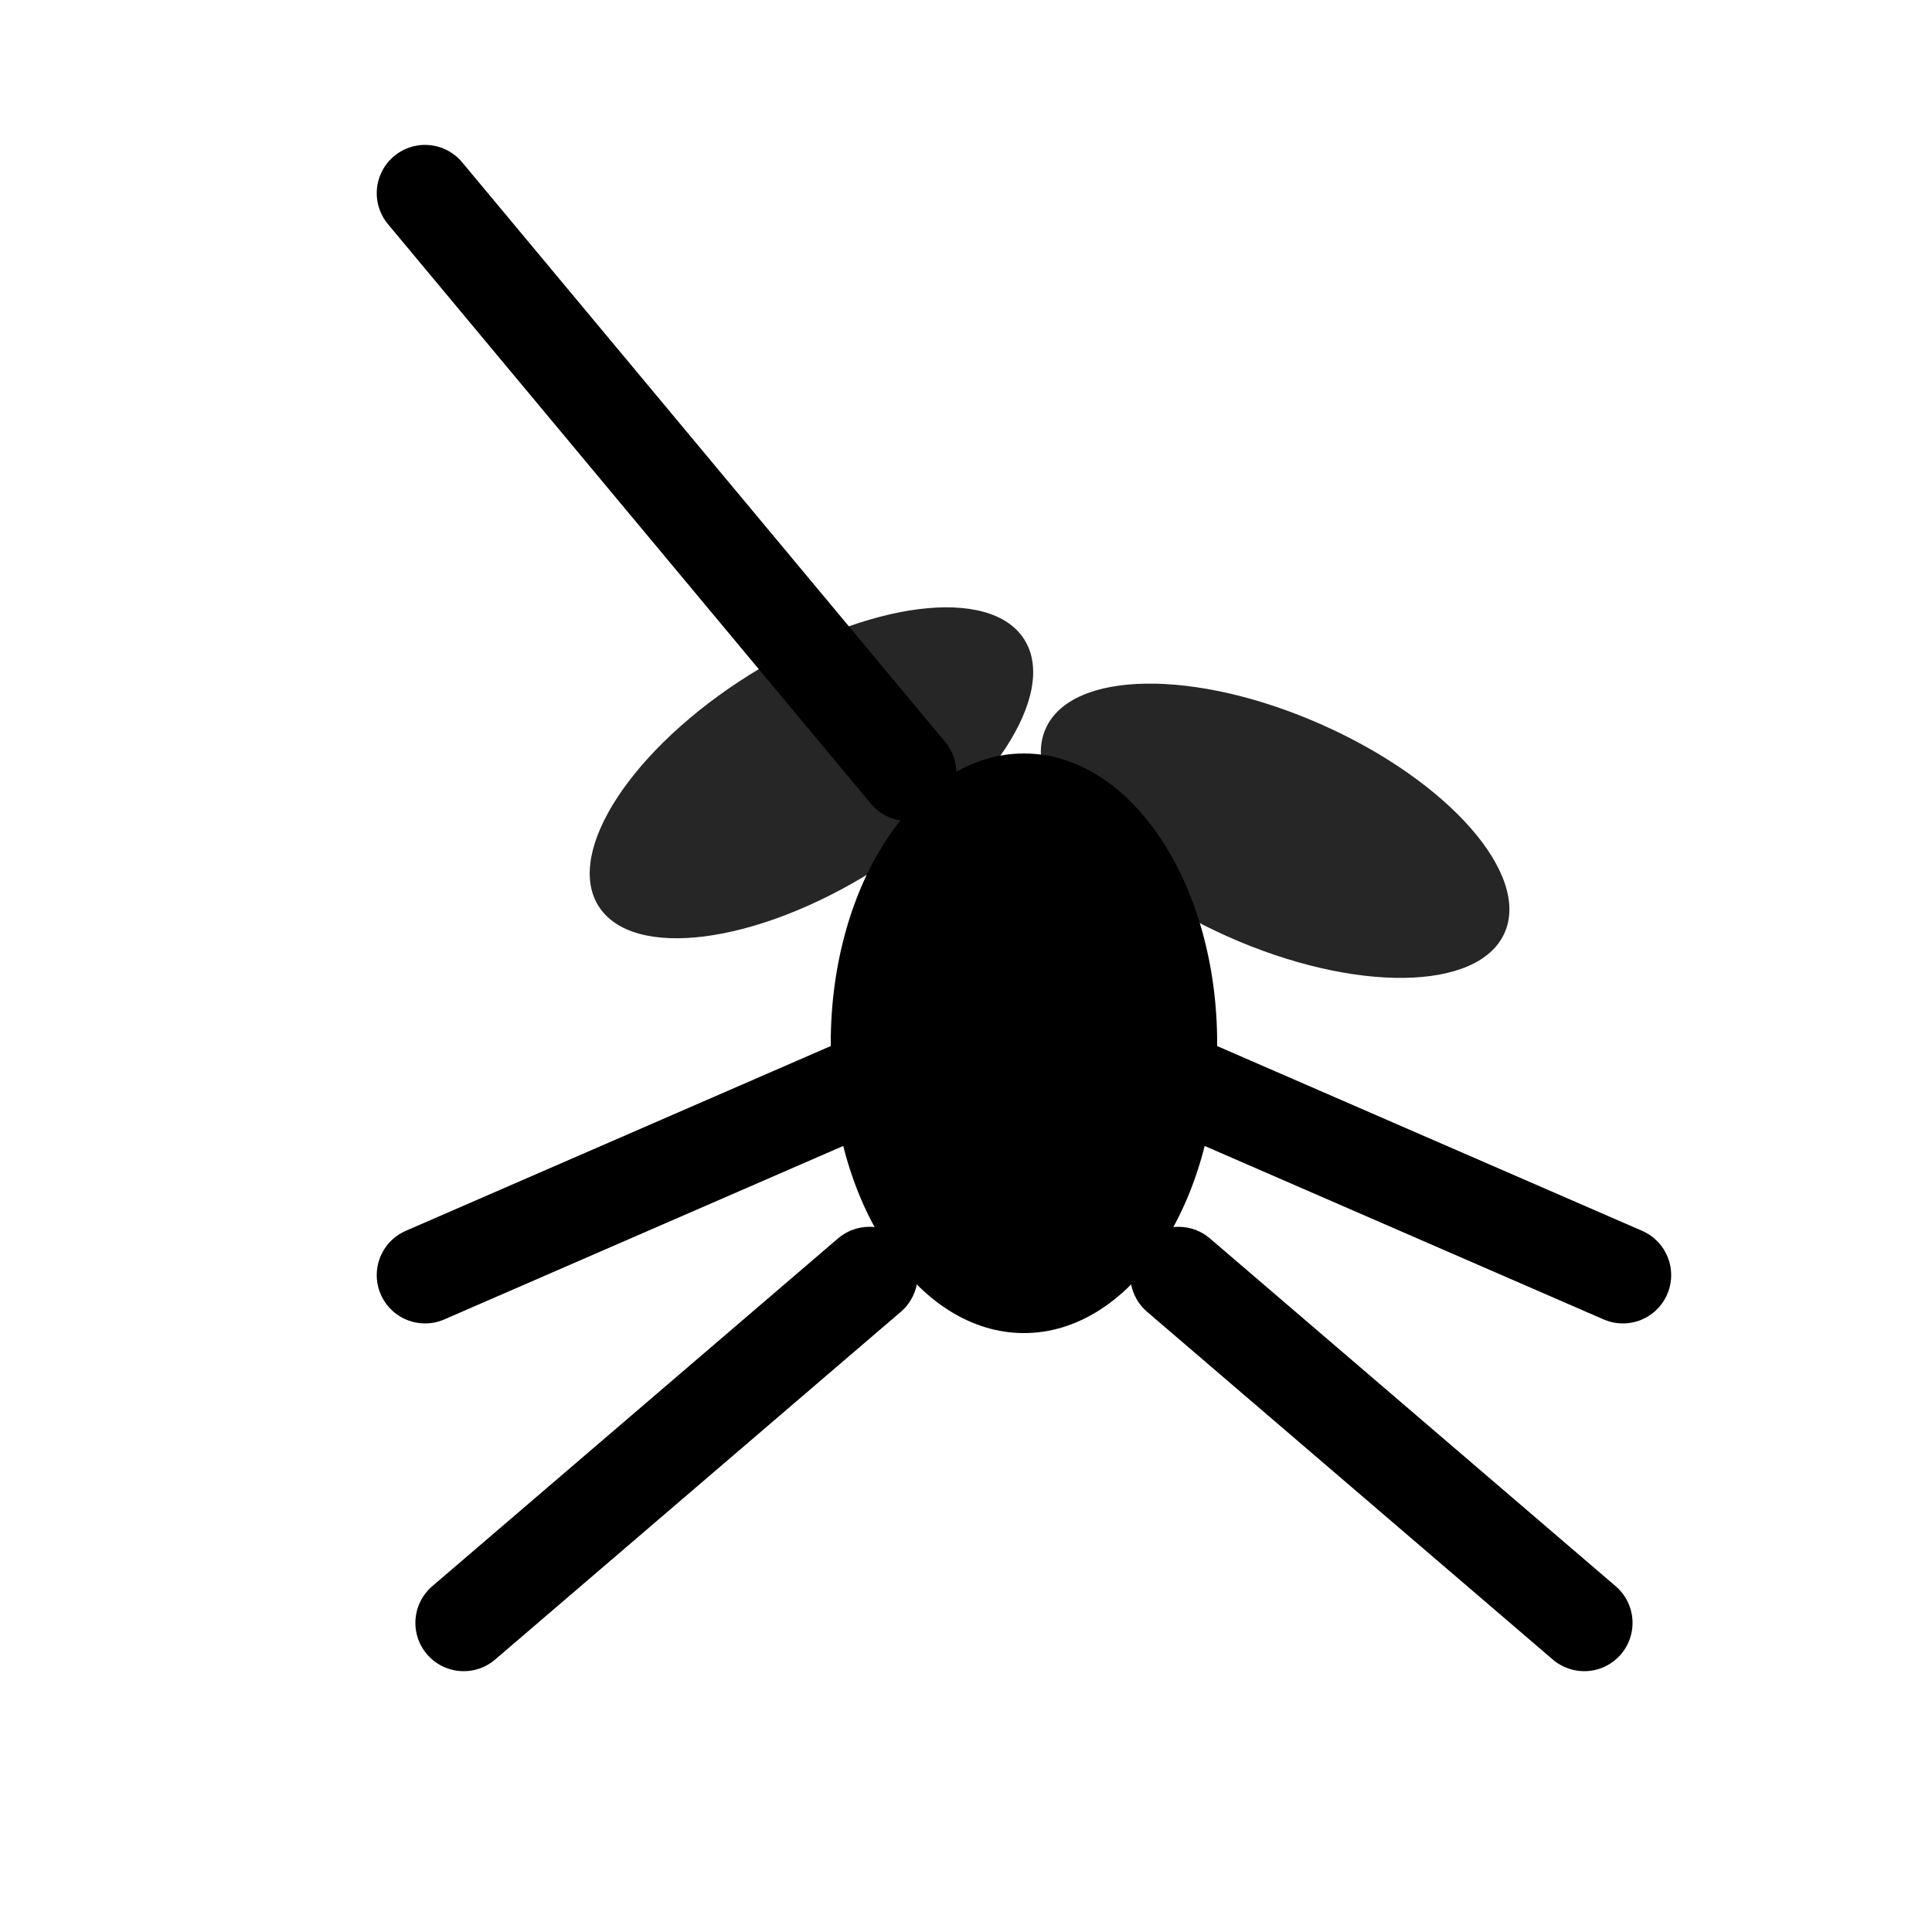
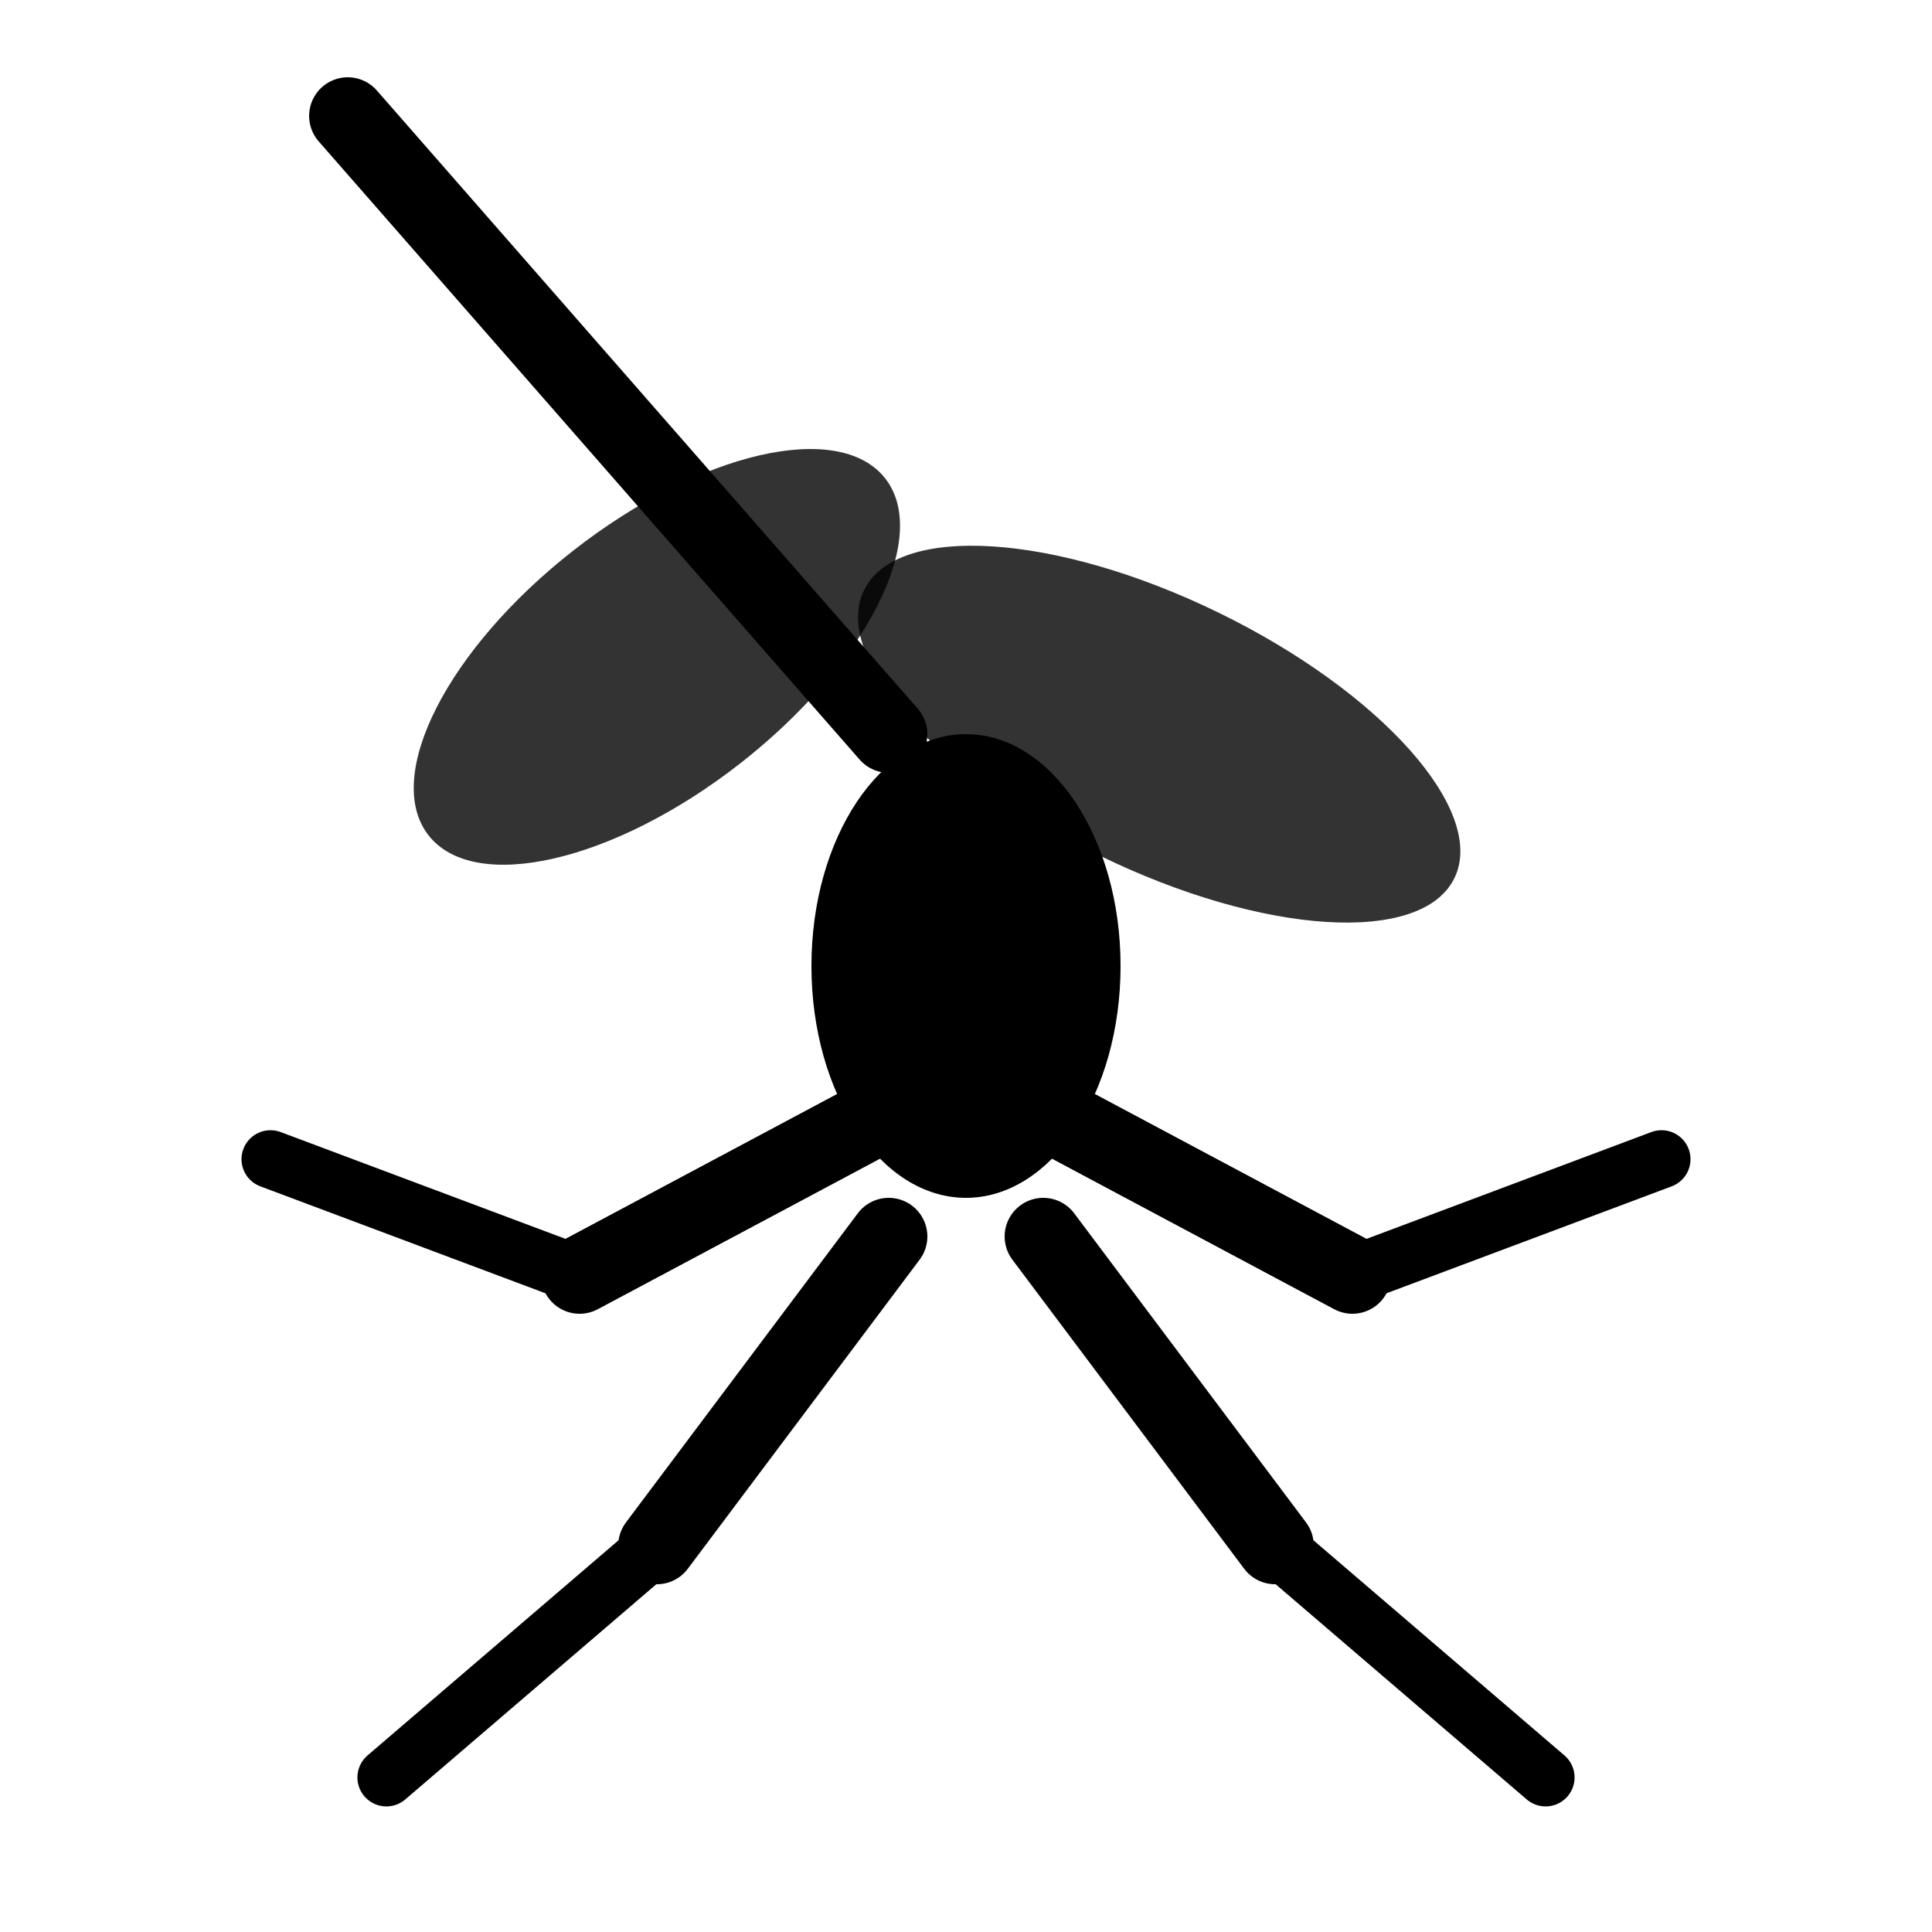
- <svg xmlns="http://www.w3.org/2000/svg" viewBox="0 0 100 100" fill="currentColor" stroke="currentColor" stroke-linecap="round">
-   <line x1="47" y1="40" x2="22" y2="10" stroke-width="5" />
-   <ellipse cx="42" cy="40" rx="13" ry="6" transform="rotate(-32 42 40)" stroke="none" opacity="0.85" />
-   <ellipse cx="66" cy="43" rx="13" ry="6" transform="rotate(24 66 43)" stroke="none" opacity="0.85" />
-   <line x1="45" y1="56" x2="22" y2="66" stroke-width="5" />
-   <line x1="45" y1="66" x2="24" y2="84" stroke-width="5" />
-   <line x1="61" y1="56" x2="84" y2="66" stroke-width="5" />
-   <line x1="61" y1="66" x2="82" y2="84" stroke-width="5" />
-   <ellipse cx="53" cy="54" rx="10" ry="15" stroke="none" />
+ <svg xmlns="http://www.w3.org/2000/svg" viewBox="0 0 100 100" fill="currentColor" stroke="currentColor" stroke-linecap="round" stroke-linejoin="round">
+   <line x1="46" y1="38" x2="18" y2="6" stroke-width="4" />
+   <ellipse cx="34" cy="34" rx="15" ry="7" transform="rotate(-38 34 34)" stroke="none" opacity="0.8" />
+   <ellipse cx="60" cy="38" rx="17" ry="7" transform="rotate(26 60 38)" stroke="none" opacity="0.8" />
+   <ellipse cx="50" cy="50" rx="8" ry="12" stroke="none" />
+   <line x1="45" y1="58" x2="30" y2="66" stroke-width="4" />
+   <line x1="30" y1="66" x2="14" y2="60" stroke-width="3" />
+   <line x1="46" y1="64" x2="34" y2="80" stroke-width="4" />
+   <line x1="34" y1="80" x2="20" y2="92" stroke-width="3" />
+   <line x1="55" y1="58" x2="70" y2="66" stroke-width="4" />
+   <line x1="70" y1="66" x2="86" y2="60" stroke-width="3" />
+   <line x1="54" y1="64" x2="66" y2="80" stroke-width="4" />
+   <line x1="66" y1="80" x2="80" y2="92" stroke-width="3" />
</svg>
